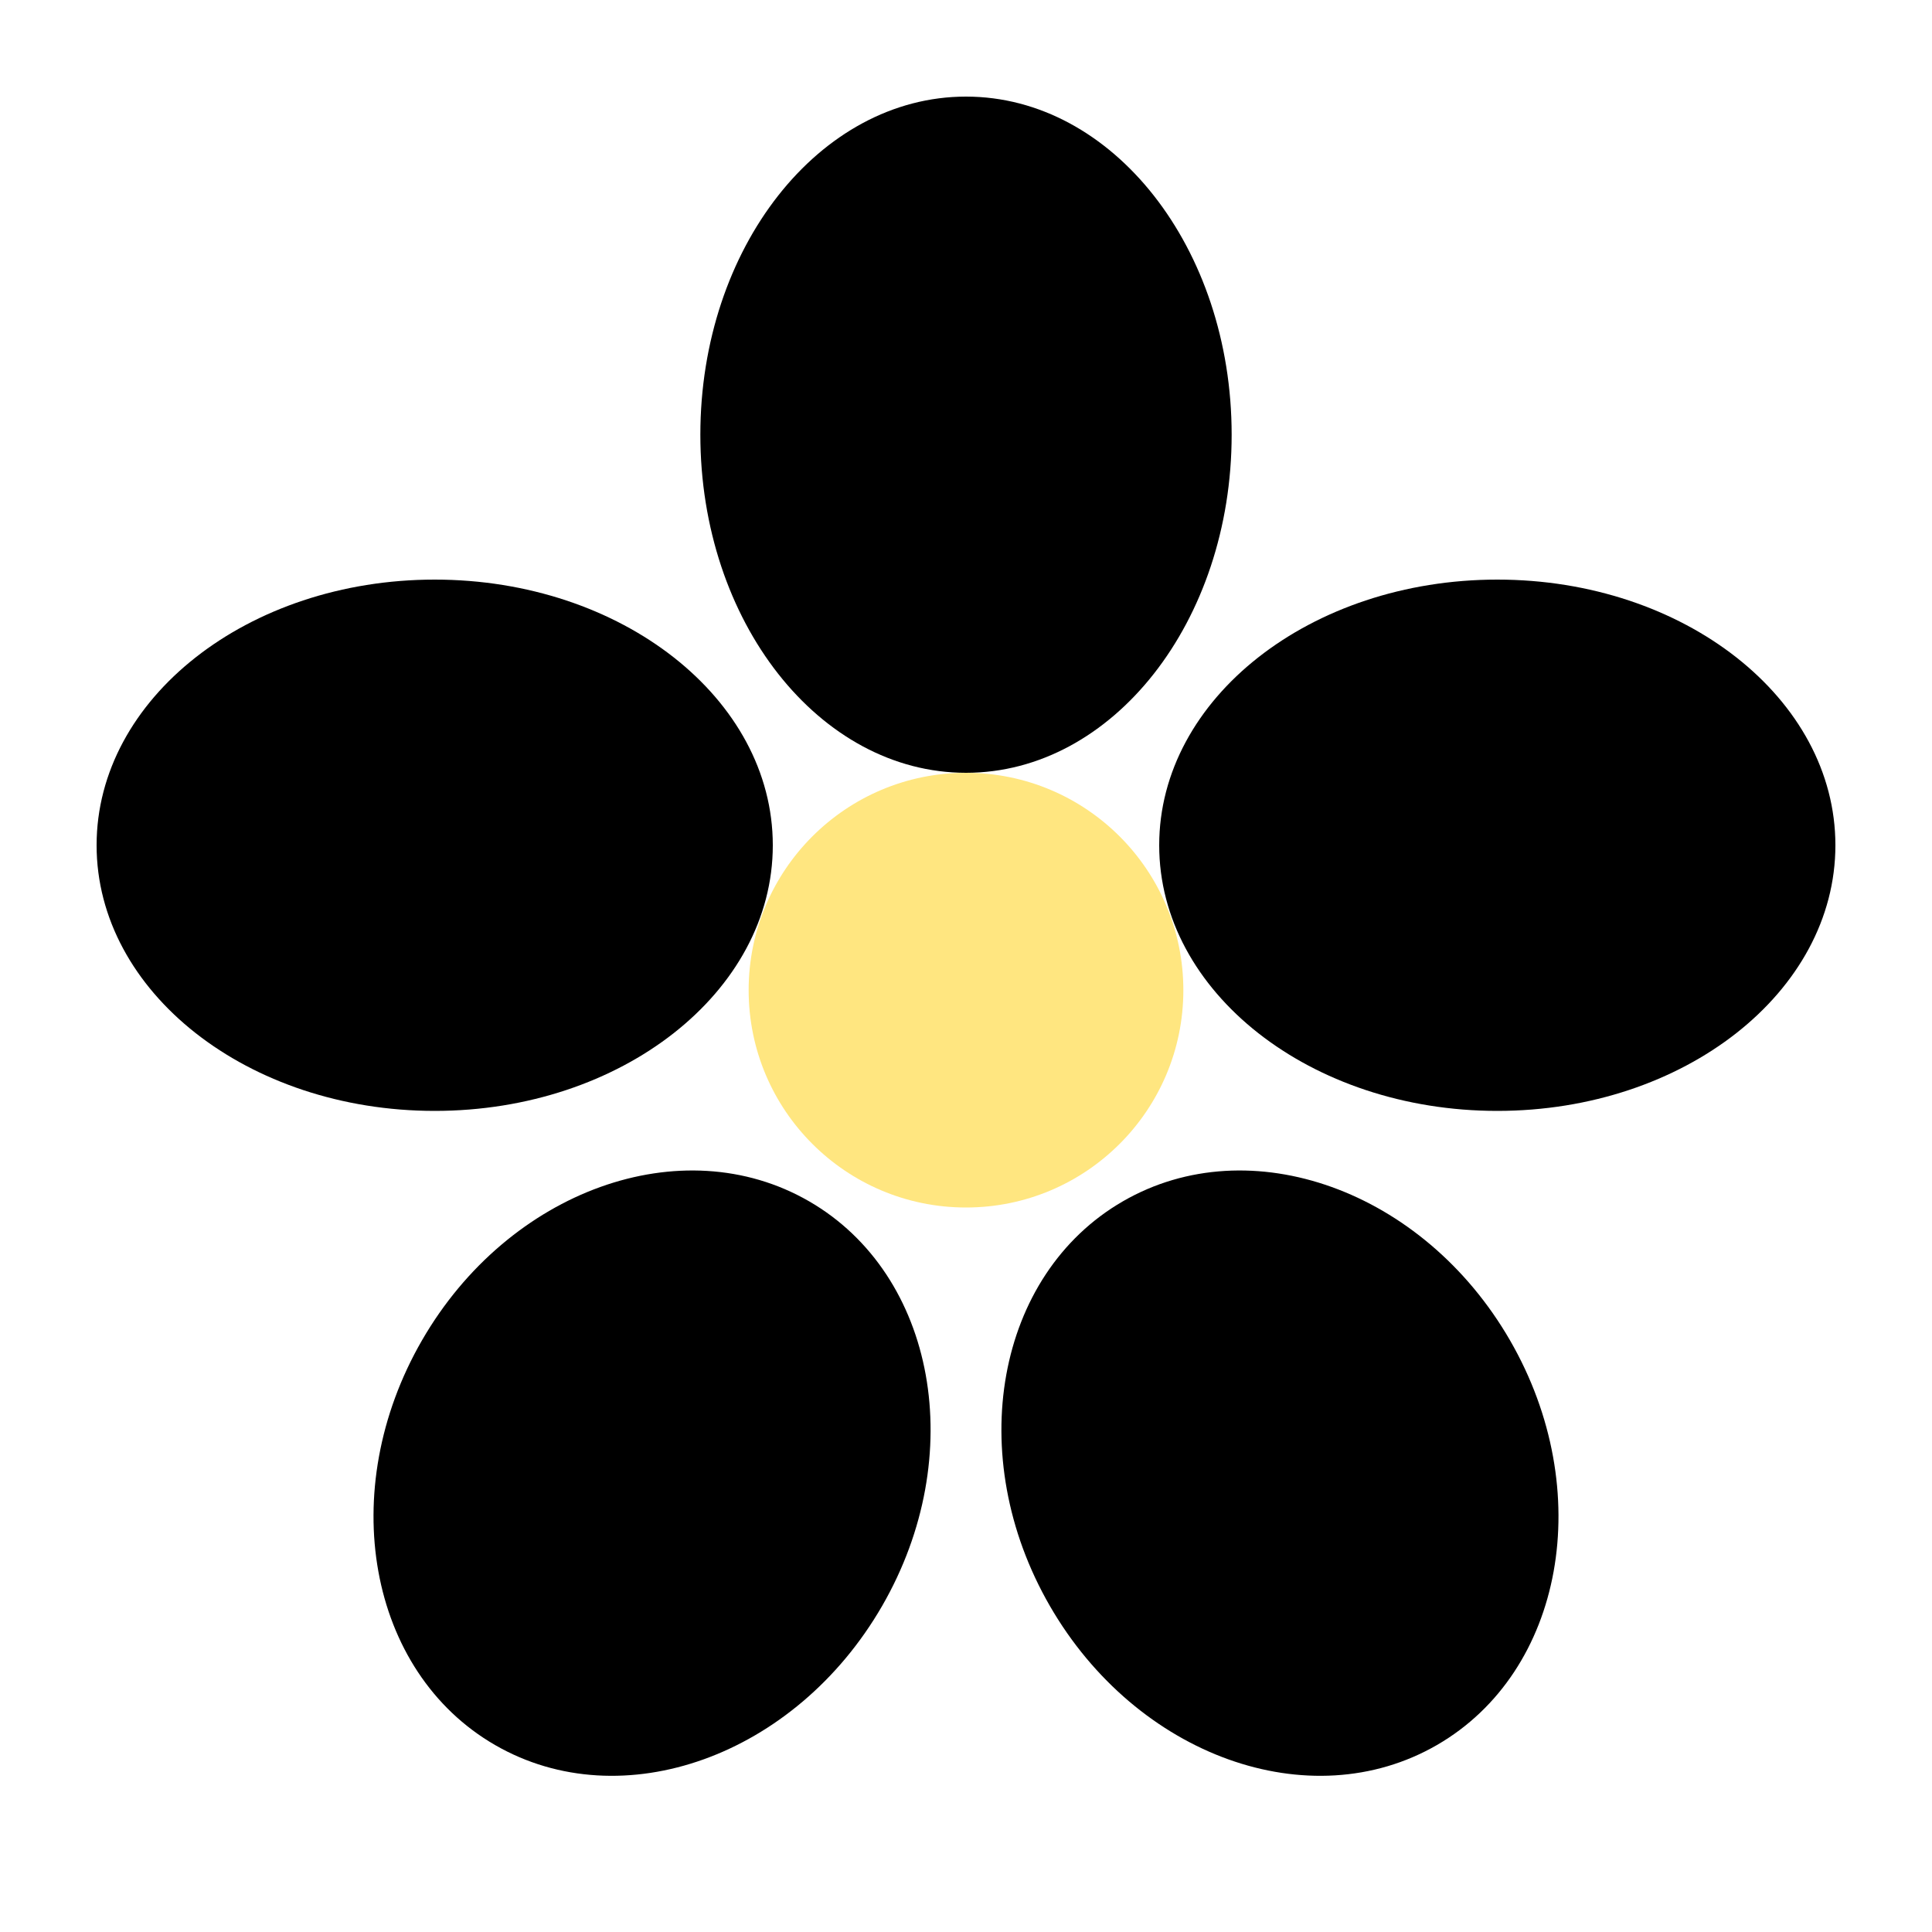
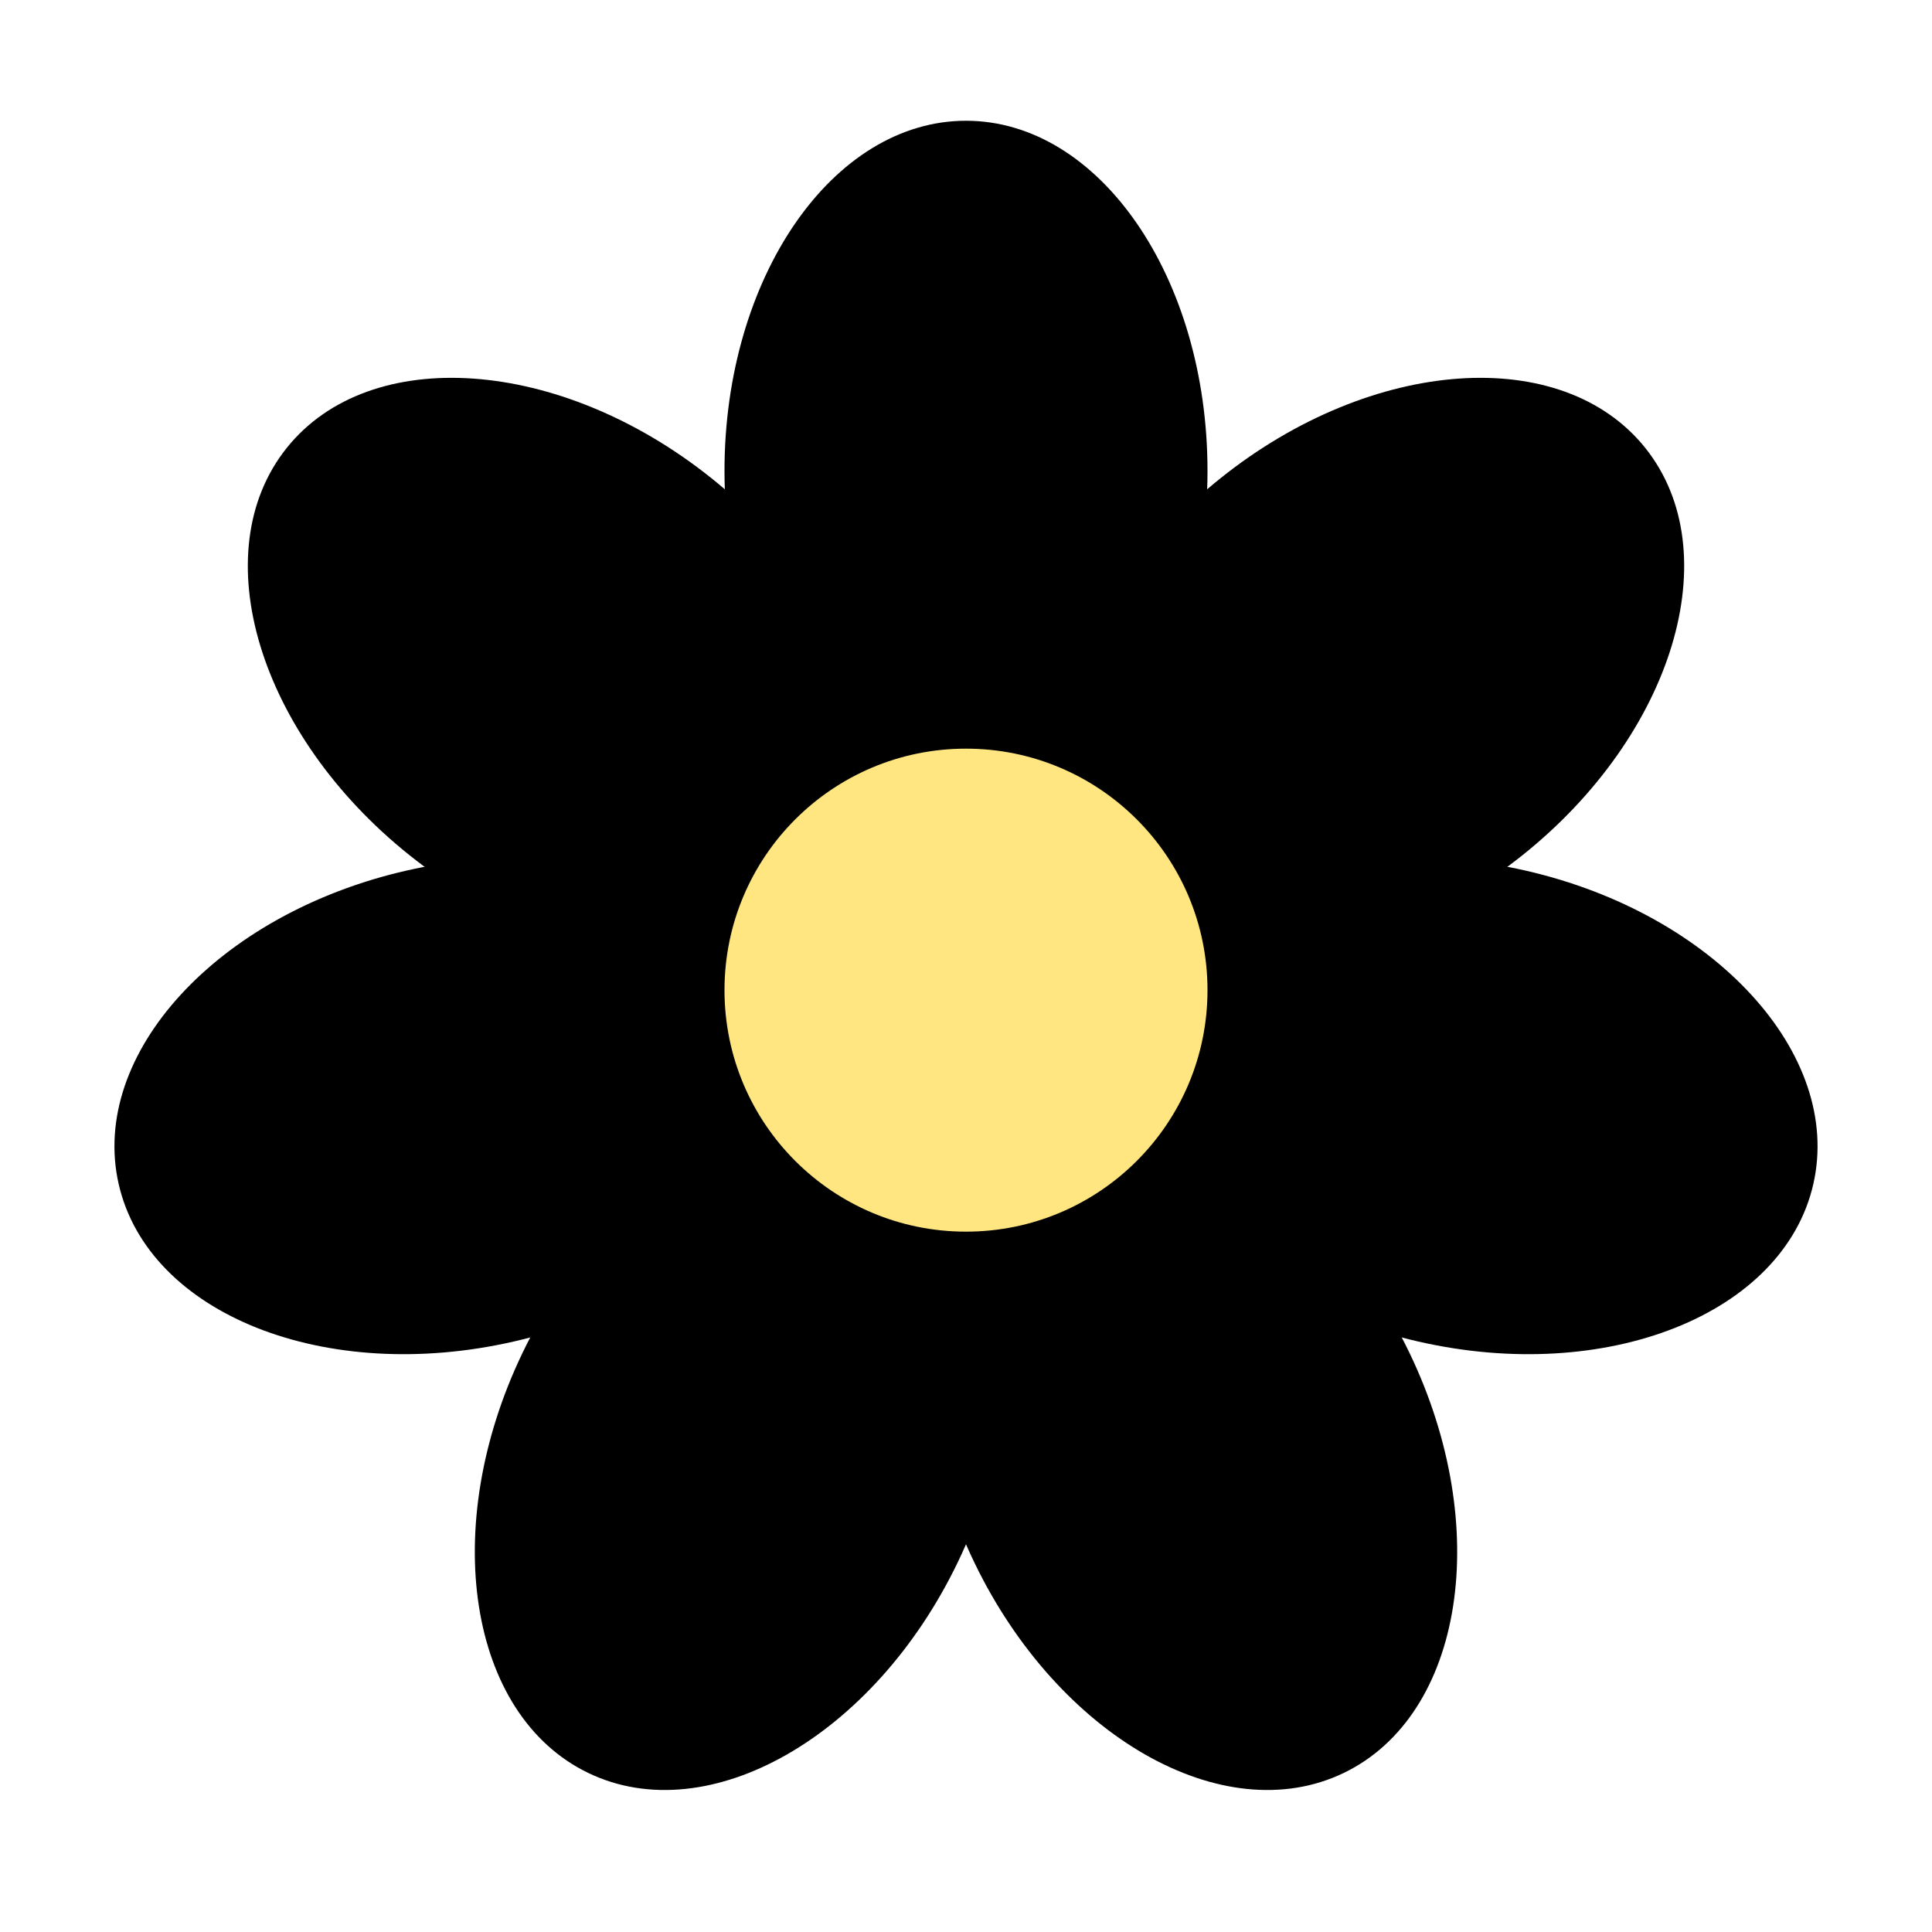
<svg xmlns="http://www.w3.org/2000/svg" viewBox="0 0 16 16" width="16" height="16">
  <defs>
    <linearGradient id="g" x1="0" y1="0" x2="0" y2="1">
      <stop offset="0" stop-color="{l}" />
      <stop offset="1" stop-color="{c}" />
    </linearGradient>
  </defs>
  <g fill="url(#g)" stroke="{d}" stroke-width="1" stroke-linejoin="round">
-     <ellipse cx="8" cy="3.6" rx="2.2" ry="2.8" />
-     <ellipse cx="12.4" cy="7" rx="2.8" ry="2.2" />
-     <ellipse cx="10.6" cy="12.2" rx="2.2" ry="2.6" transform="rotate(-30 10.6 12.2)" />
-     <ellipse cx="5.4" cy="12.2" rx="2.2" ry="2.6" transform="rotate(30 5.4 12.2)" />
-     <ellipse cx="3.6" cy="7" rx="2.8" ry="2.2" />
+     <ellipse cx="8.00" cy="3.90" rx="2" ry="2.9" transform="rotate(0.0 8.00 3.90)" />
+     <ellipse cx="11.36" cy="5.52" rx="2" ry="2.9" transform="rotate(51.4 11.36 5.52)" />
+     <ellipse cx="12.19" cy="9.16" rx="2" ry="2.9" transform="rotate(102.9 12.19 9.16)" />
+     <ellipse cx="9.87" cy="12.07" rx="2" ry="2.9" transform="rotate(154.3 9.87 12.07)" />
+     <ellipse cx="6.13" cy="12.07" rx="2" ry="2.9" transform="rotate(205.7 6.13 12.07)" />
+     <ellipse cx="3.81" cy="9.16" rx="2" ry="2.9" transform="rotate(257.1 3.81 9.16)" />
+     <ellipse cx="4.64" cy="5.52" rx="2" ry="2.9" transform="rotate(308.6 4.64 5.52)" />
  </g>
-   <circle cx="8" cy="8.2" r="1.8" fill="#ffe680" stroke="{d}" stroke-width=".6" />
+   <circle cx="8" cy="8.2" r="2" fill="#ffe680" stroke="{d}" stroke-width=".7" />
</svg>
